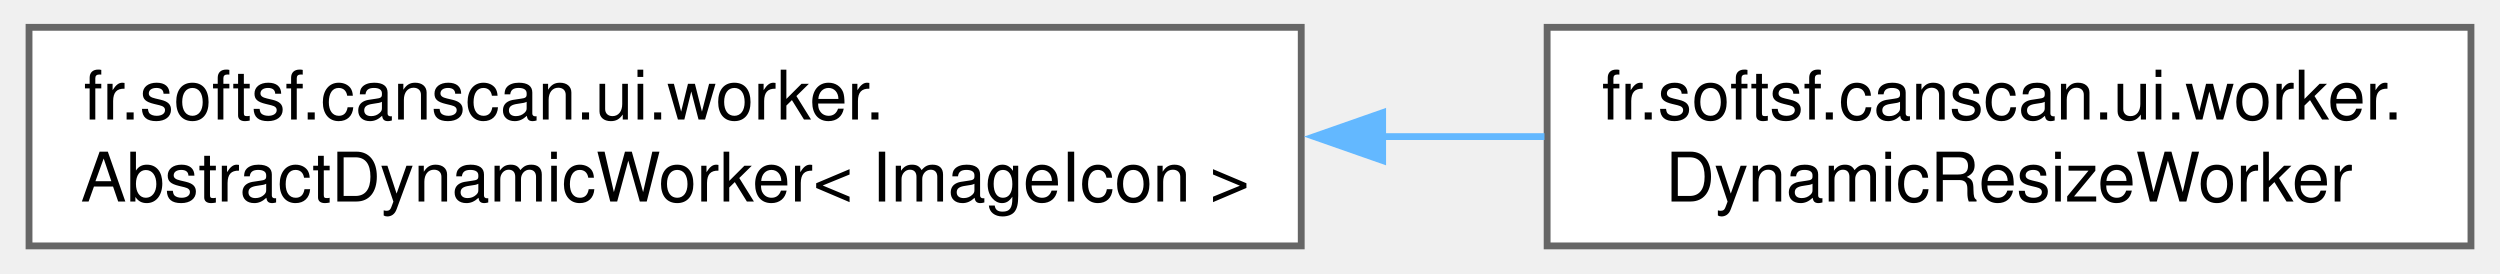
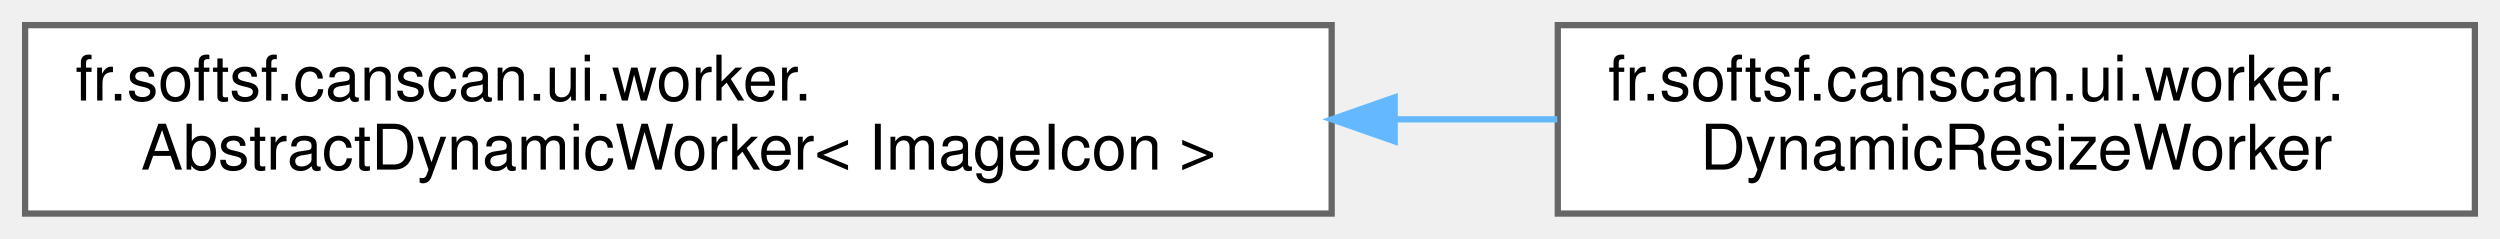
- <svg xmlns="http://www.w3.org/2000/svg" xmlns:xlink="http://www.w3.org/1999/xlink" width="366pt" height="40pt" viewBox="0.00 0.00 365.50 40.00">
-   <g id="graph0" class="graph" transform="scale(1 1) rotate(0) translate(4 36)">
+ <svg xmlns="http://www.w3.org/2000/svg" xmlns:xlink="http://www.w3.org/1999/xlink" width="398pt" height="38pt" viewBox="0.00 0.00 398.00 38.00">
+   <g id="graph0" class="graph" transform="scale(1 1) rotate(0) translate(4 34)">
    <g id="Node000000" class="node">
      <g id="a_Node000000">
-         <a xlink:href="classfr_1_1softsf_1_1canscan_1_1ui_1_1worker_1_1_abstract_dynamic_worker.html" target="_top" xlink:title=" ">
-           <polygon fill="white" stroke="#666666" points="186.25,-32 0,-32 0,0 186.25,0 186.25,-32" />
-           <text text-anchor="start" x="8" y="-18.5" font-family="Helvetica,sans-Serif" font-size="10.00">fr.softsf.canscan.ui.worker.</text>
-           <text text-anchor="middle" x="93.12" y="-6.5" font-family="Helvetica,sans-Serif" font-size="10.00">AbstractDynamicWorker&lt; ImageIcon &gt;</text>
+         <a xlink:href="classfr_1_1softsf_1_1canscan_1_1ui_1_1worker_1_1AbstractDynamicWorker.html" target="_top" xlink:title=" ">
+           <polygon fill="white" stroke="#666666" points="208,-30 0,-30 0,0 208,0 208,-30" />
+           <text text-anchor="start" x="8" y="-18" font-family="Helvetica,sans-Serif" font-size="10.00">fr.softsf.canscan.ui.worker.</text>
+           <text text-anchor="middle" x="104" y="-7" font-family="Helvetica,sans-Serif" font-size="10.00">AbstractDynamicWorker&lt; ImageIcon &gt;</text>
        </a>
      </g>
    </g>
    <g id="Node000001" class="node">
      <g id="a_Node000001">
-         <a xlink:href="classfr_1_1softsf_1_1canscan_1_1ui_1_1worker_1_1_dynamic_resize_worker.html" target="_top" xlink:title="Asynchronously resizes a generated QR code image for display in a Swing UI.">
-           <polygon fill="white" stroke="#666666" points="357.5,-32 222.25,-32 222.25,0 357.5,0 357.5,-32" />
-           <text text-anchor="start" x="230.25" y="-18.5" font-family="Helvetica,sans-Serif" font-size="10.00">fr.softsf.canscan.ui.worker.</text>
-           <text text-anchor="middle" x="289.88" y="-6.5" font-family="Helvetica,sans-Serif" font-size="10.00">DynamicResizeWorker</text>
+         <a xlink:href="classfr_1_1softsf_1_1canscan_1_1ui_1_1worker_1_1DynamicResizeWorker.html" target="_top" xlink:title="Asynchronously resizes a generated QR code image for display in a Swing UI.">
+           <polygon fill="white" stroke="#666666" points="390,-30 244,-30 244,0 390,0 390,-30" />
+           <text text-anchor="start" x="252" y="-18" font-family="Helvetica,sans-Serif" font-size="10.00">fr.softsf.canscan.ui.worker.</text>
+           <text text-anchor="middle" x="317" y="-7" font-family="Helvetica,sans-Serif" font-size="10.00">DynamicResizeWorker</text>
        </a>
      </g>
    </g>
    <g id="edge6_Node000000_Node000001" class="edge">
      <g id="a_edge6_Node000000_Node000001">
        <a xlink:title=" ">
-           <path fill="none" stroke="#63b8ff" d="M198.07,-16C206.13,-16 214.14,-16 221.86,-16" />
-           <polygon fill="#63b8ff" stroke="#63b8ff" points="198.17,-12.5 188.17,-16 198.17,-19.5 198.17,-12.5" />
+           <path fill="none" stroke="#63b8ff" d="M218.26,-15C226.97,-15 235.6,-15 243.92,-15" />
+           <polygon fill="#63b8ff" stroke="#63b8ff" points="218.03,-11.5 208.03,-15 218.03,-18.5 218.03,-11.5" />
        </a>
      </g>
    </g>
  </g>
</svg>
